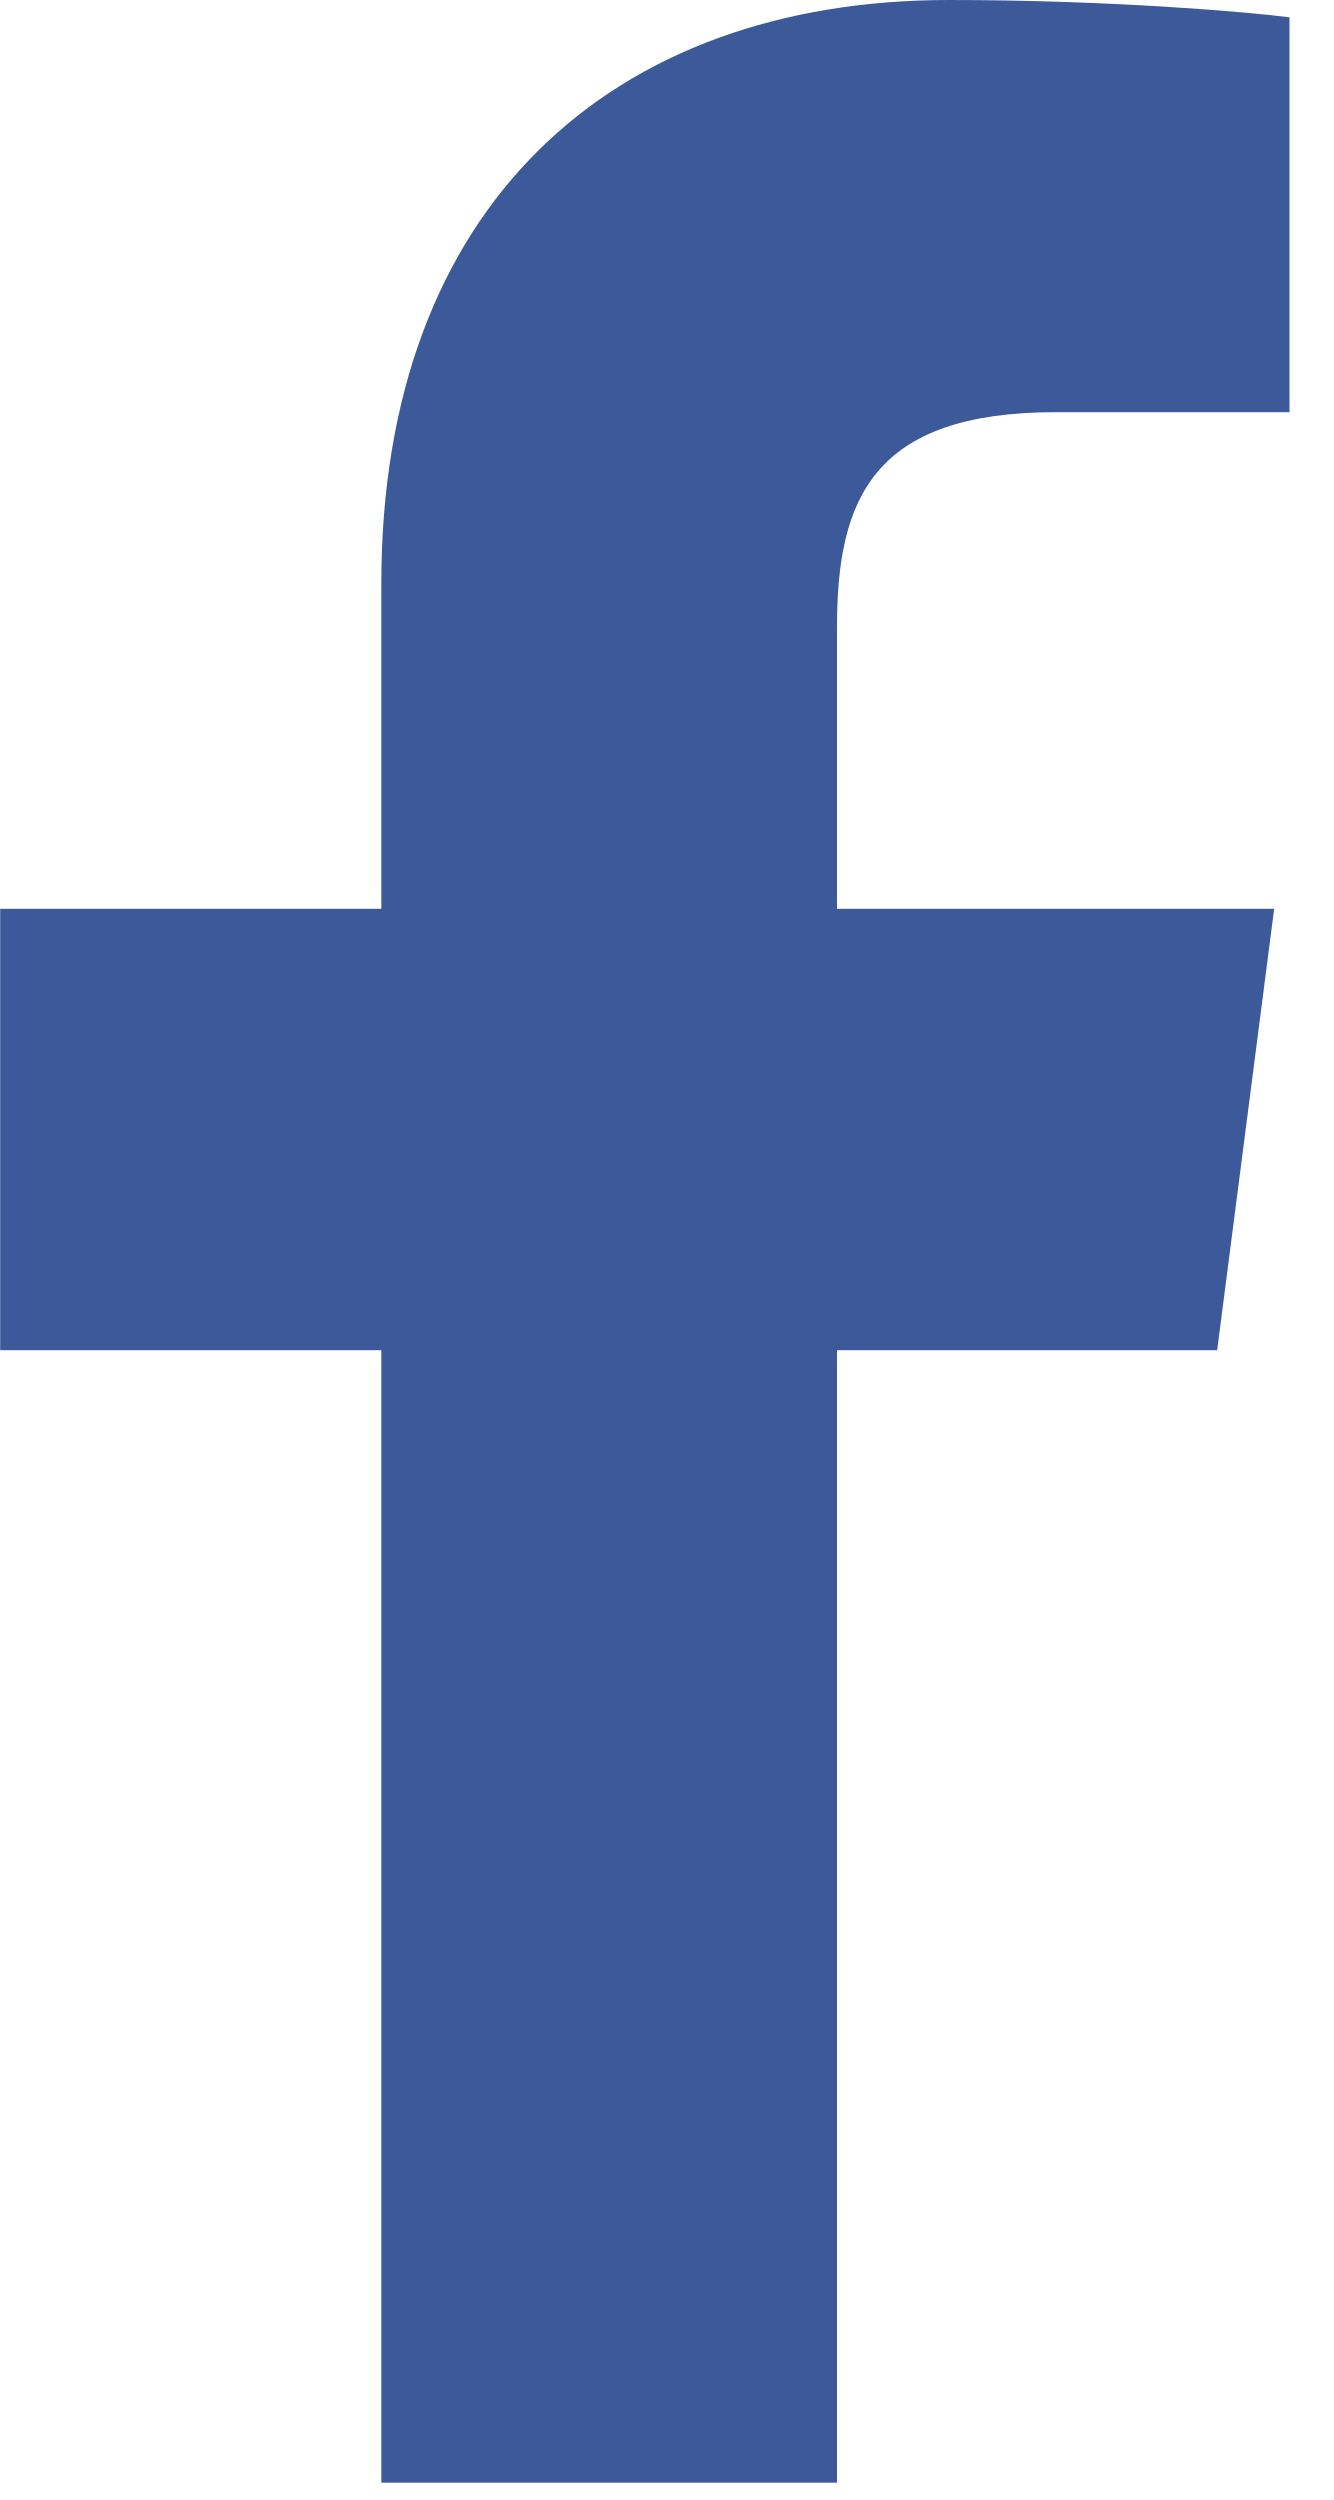
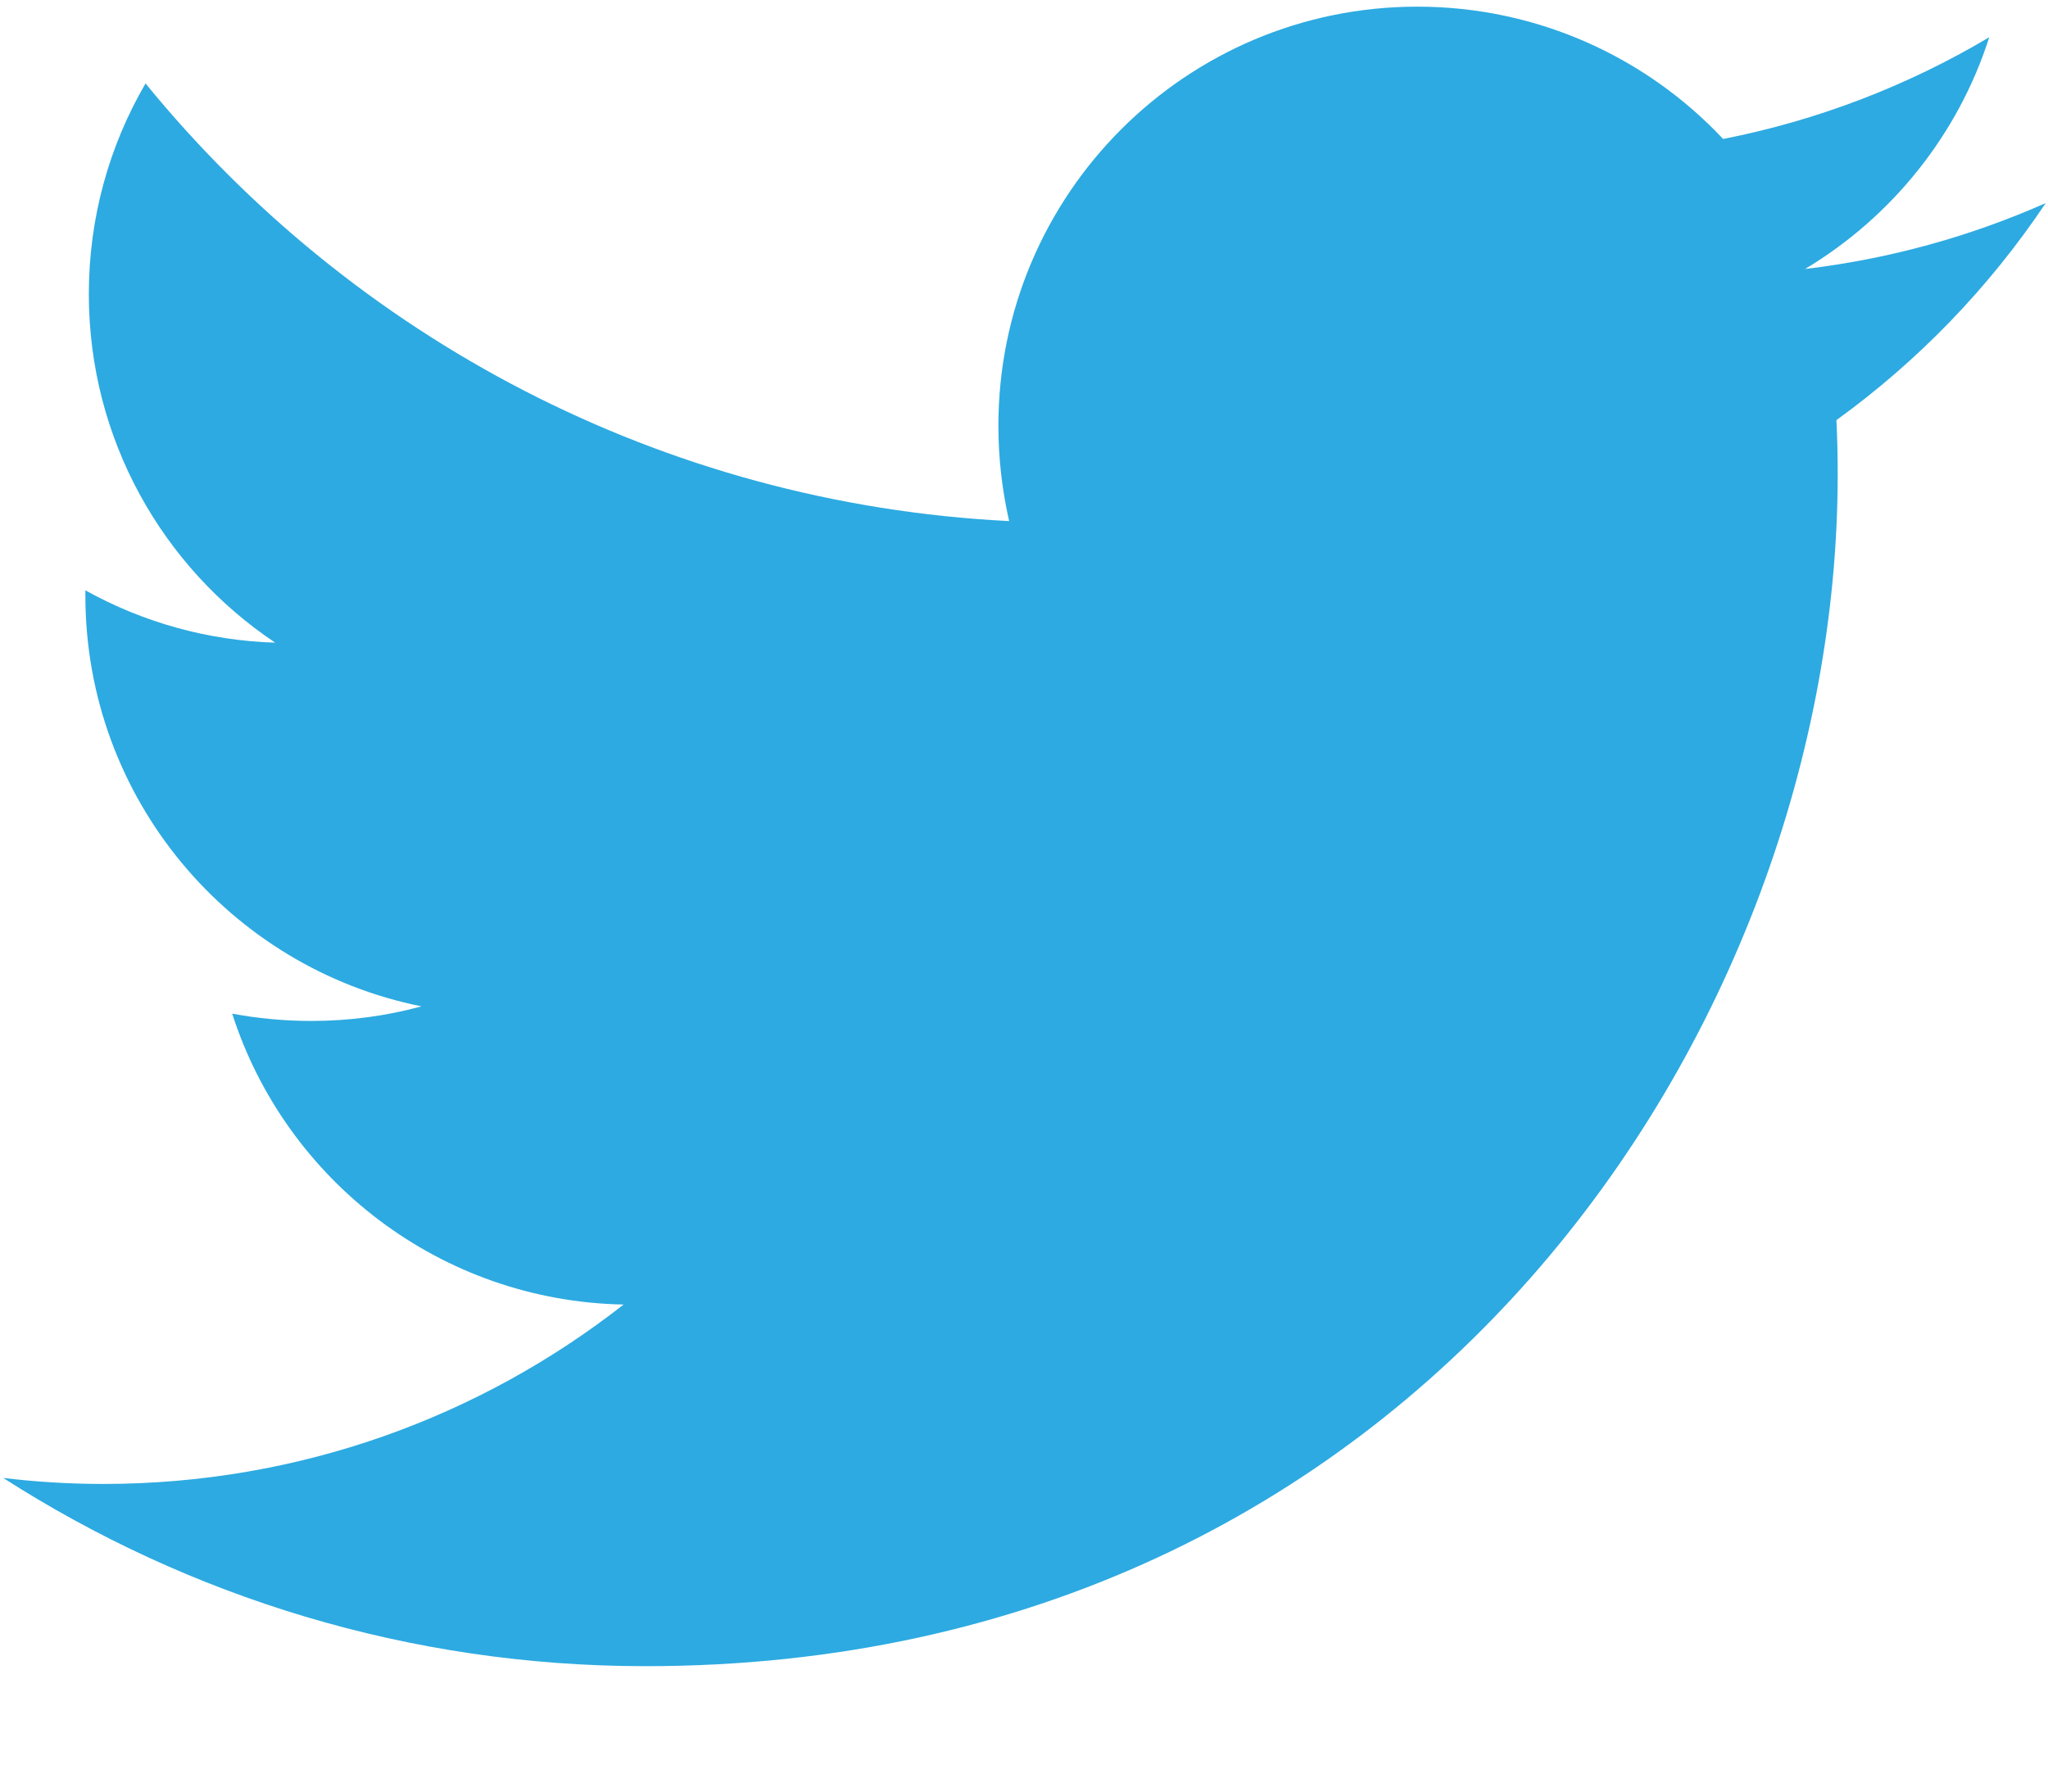
- <svg xmlns="http://www.w3.org/2000/svg" width="8" height="15" viewBox="0 0 8 15" fill="none">
-   <path d="M5.022 14.896V8.101H7.303L7.645 5.453H5.022V3.763C5.022 2.996 5.235 2.473 6.335 2.473L7.737 2.473V0.104C7.494 0.072 6.662 0 5.694 0C3.672 0 2.288 1.234 2.288 3.5V5.453H0.001V8.101H2.288V14.896L5.022 14.896Z" fill="#3C5A9A" />
+ <svg xmlns="http://www.w3.org/2000/svg" width="16" height="14" viewBox="0 0 16 14" fill="none">
+   <path d="M15.982 1.587C15.395 1.847 14.765 2.023 14.102 2.102C14.778 1.697 15.297 1.055 15.541 0.291C14.899 0.673 14.195 0.942 13.462 1.086C12.865 0.45 12.014 0.052 11.073 0.052C9.266 0.052 7.8 1.518 7.8 3.326C7.8 3.582 7.829 3.832 7.884 4.072C5.164 3.935 2.752 2.632 1.137 0.652C0.855 1.136 0.694 1.698 0.694 2.298C0.694 3.433 1.272 4.435 2.15 5.022C1.63 5.006 1.122 4.866 0.667 4.613V4.654C0.667 6.24 1.795 7.563 3.293 7.864C3.018 7.939 2.729 7.978 2.431 7.978C2.219 7.978 2.014 7.958 1.814 7.921C2.231 9.221 3.44 10.167 4.872 10.194C3.751 11.072 2.34 11.596 0.807 11.596C0.543 11.596 0.282 11.58 0.025 11.549C1.474 12.478 3.195 13.02 5.043 13.02C11.064 13.02 14.357 8.032 14.357 3.707C14.357 3.565 14.354 3.424 14.347 3.283C14.988 2.819 15.542 2.245 15.982 1.587Z" fill="#2DAAE1" />
</svg>
